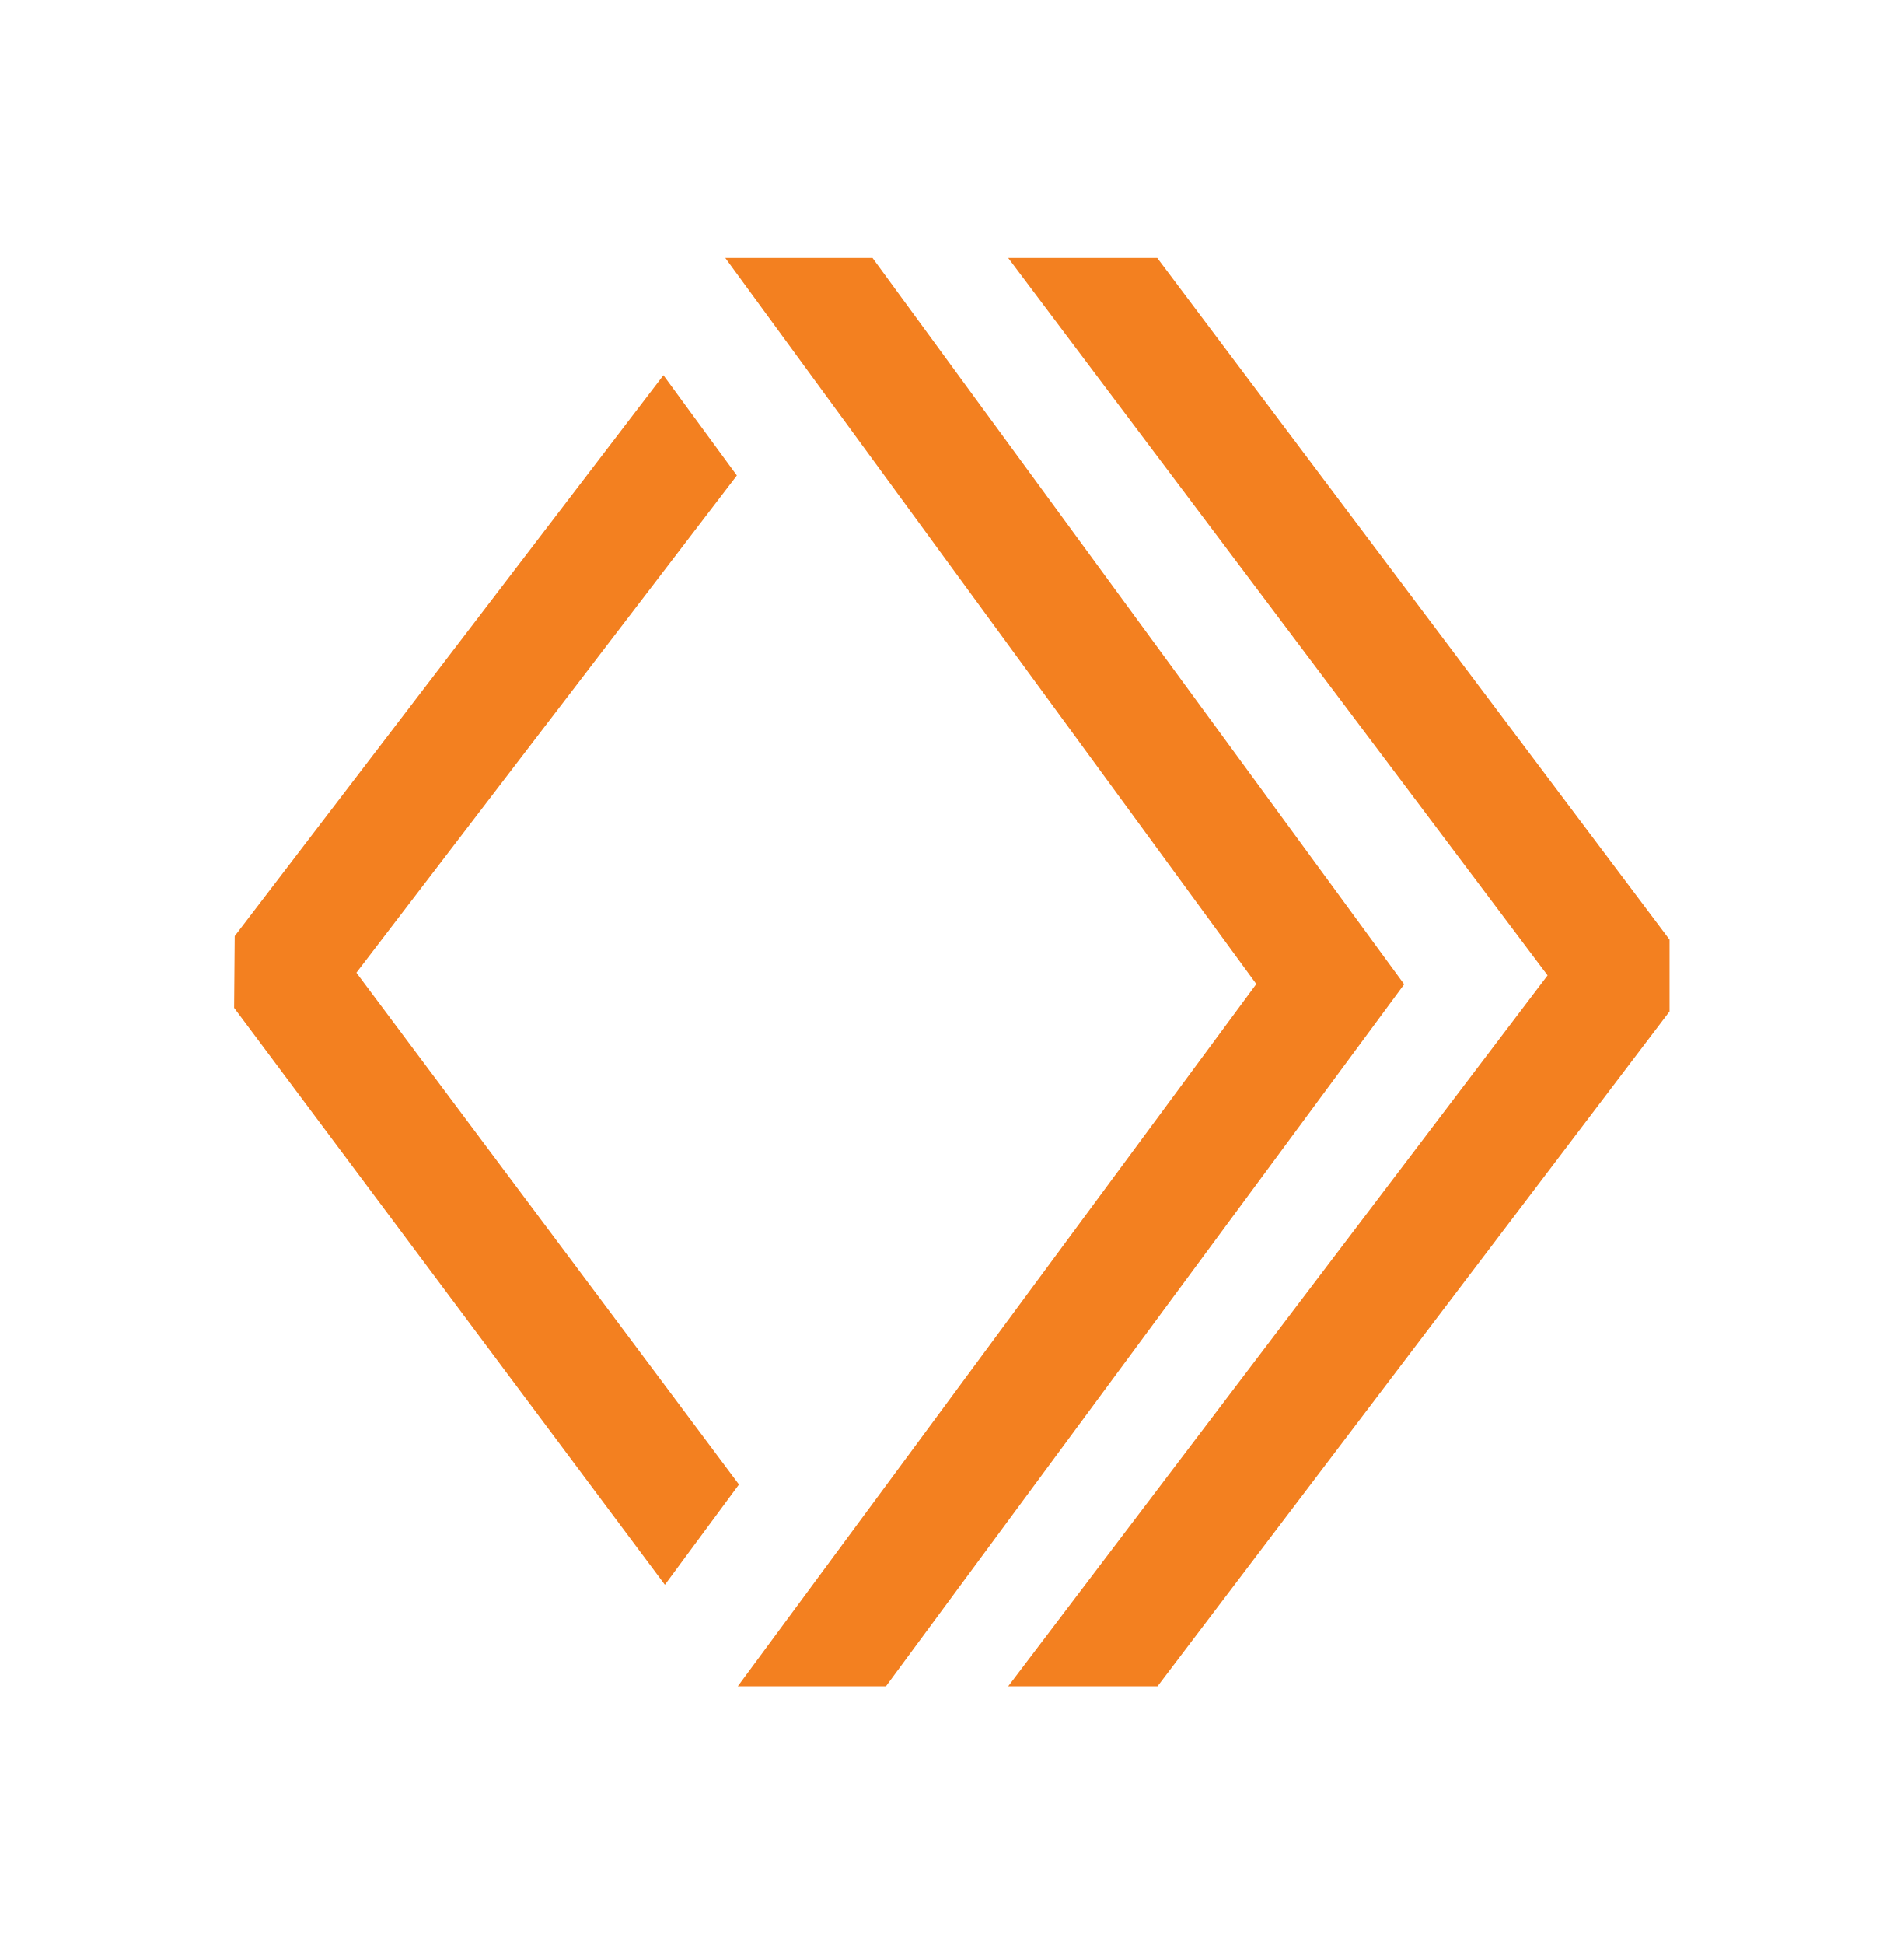
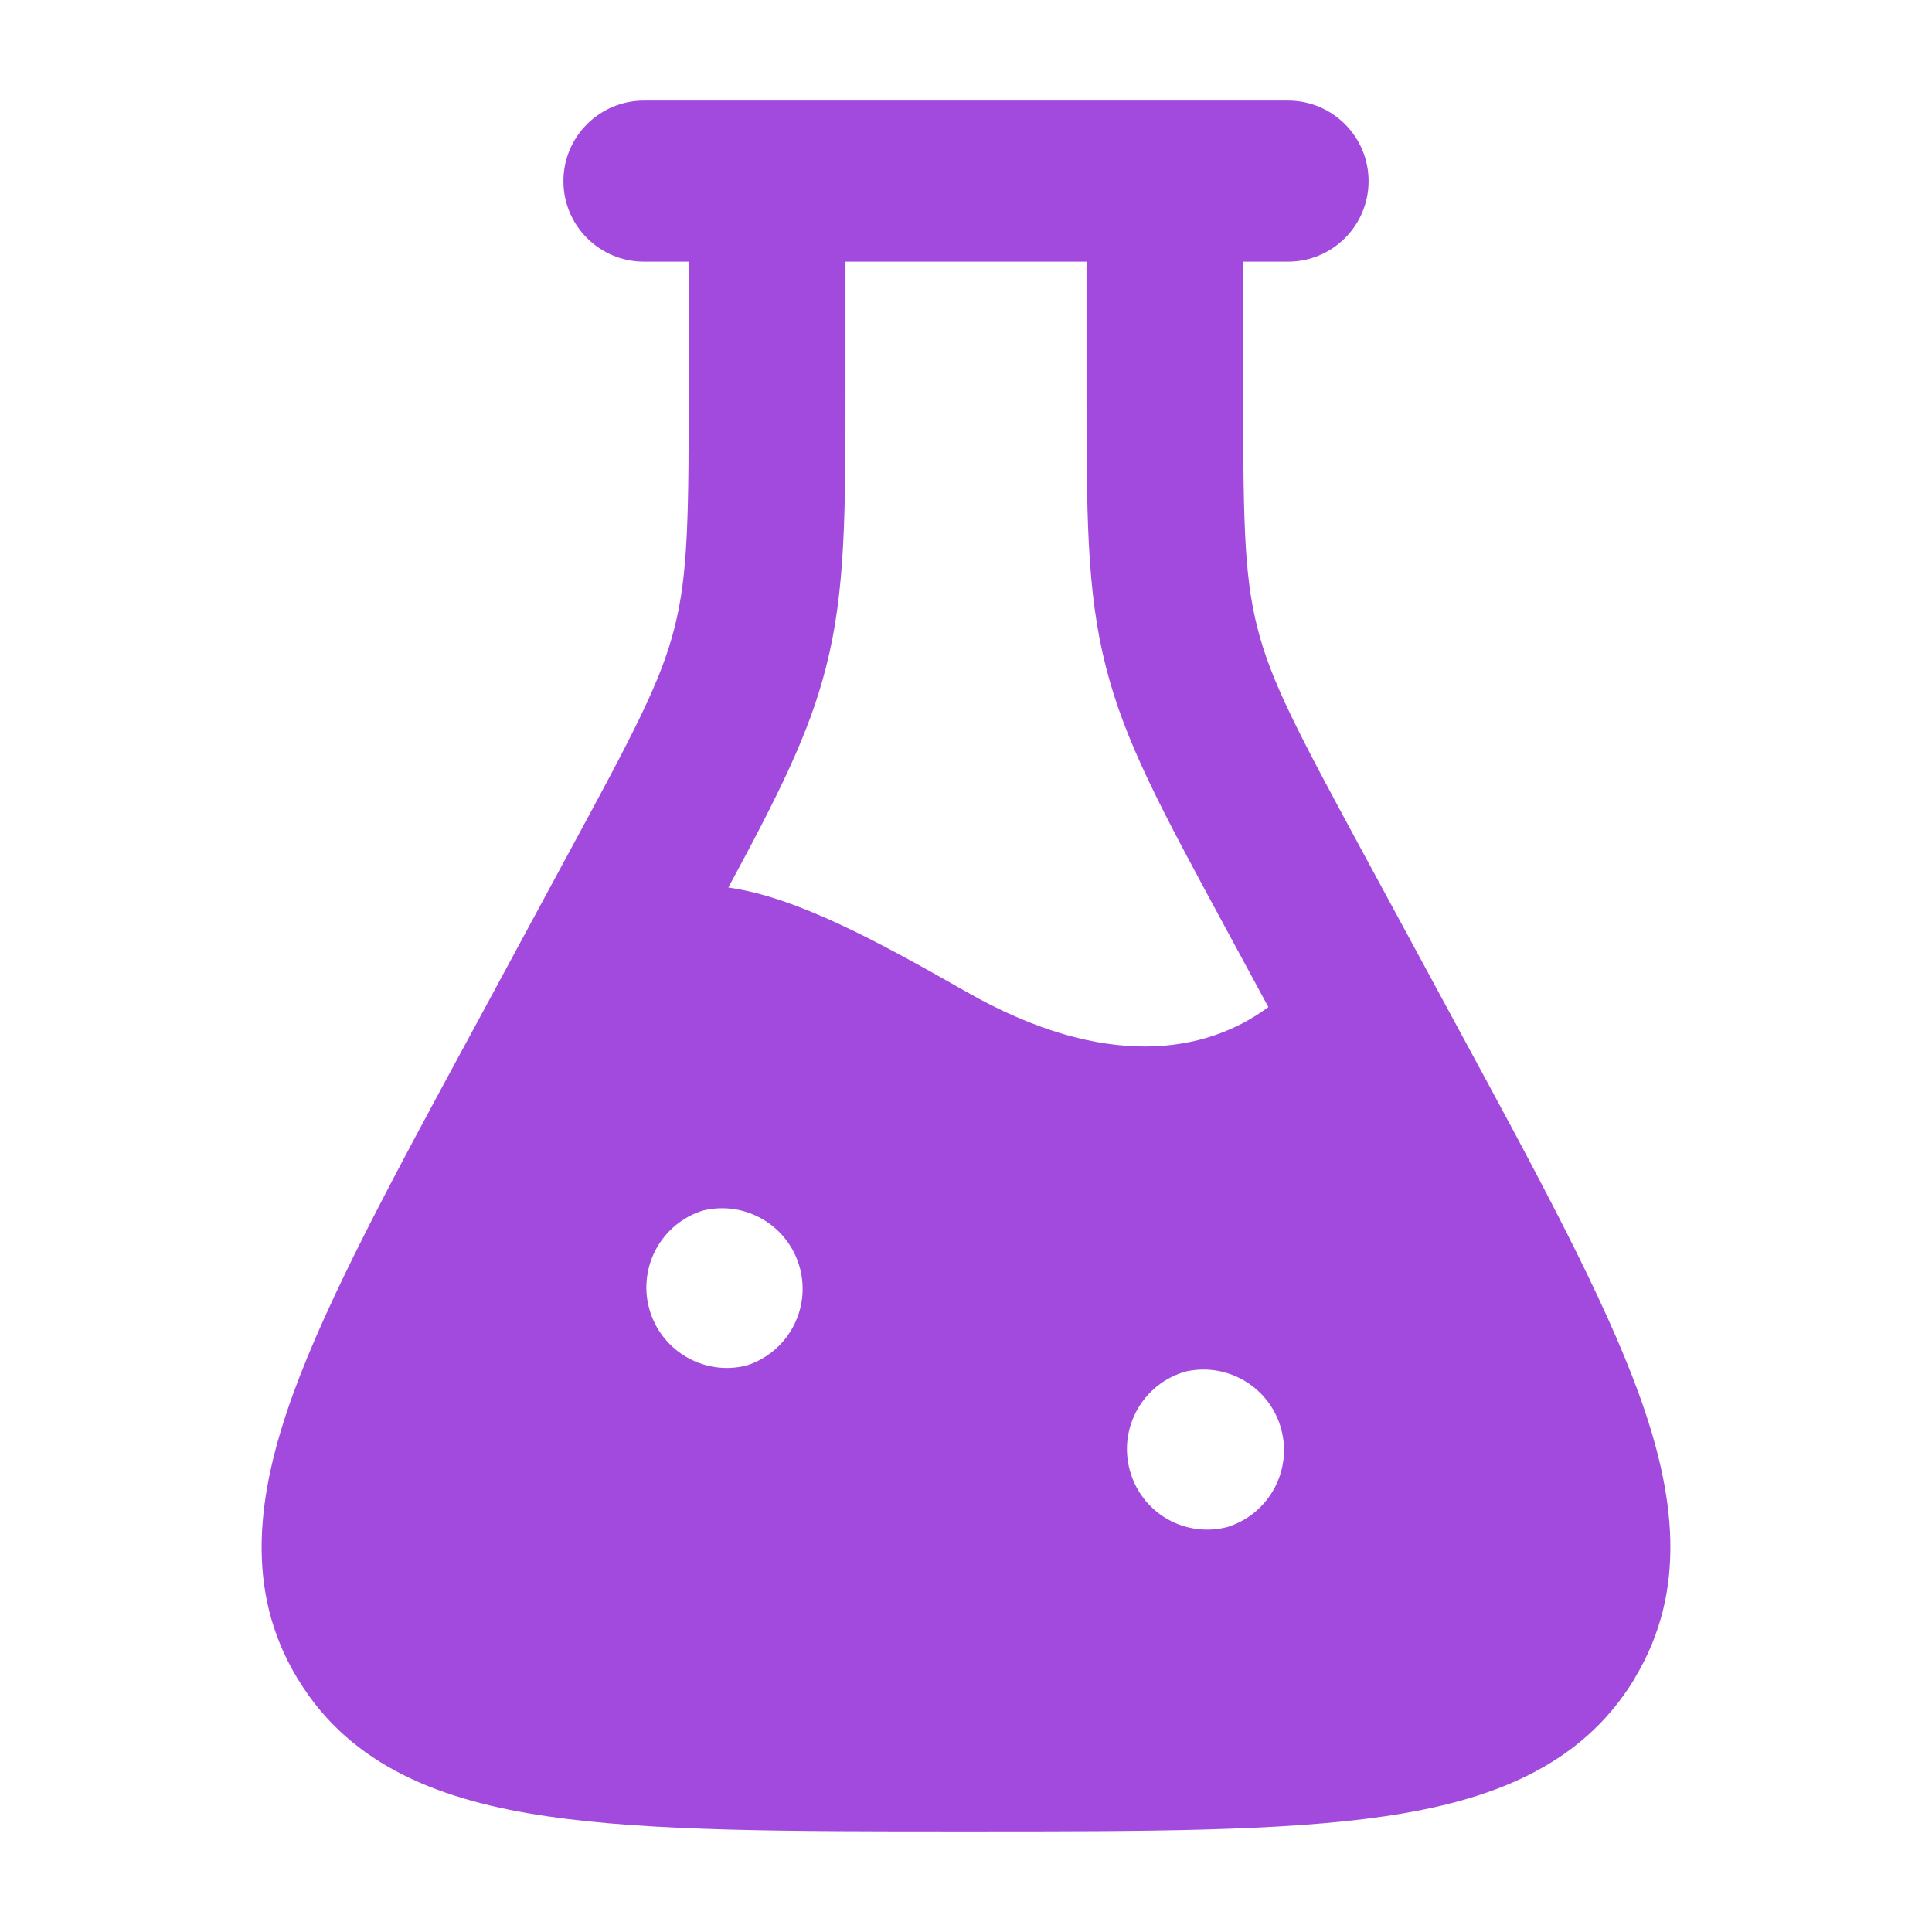
- <svg xmlns="http://www.w3.org/2000/svg" viewBox="0 0 48 49" fill="rgb(243, 128, 32)">
-   <path d="m18.63 37.418-9.645-12.9 9.592-12.533-1.852-2.527L5.917 23.595l-.015 1.808 10.86 14.542 1.868-2.527z" />
-   <path d="M21.997 6.503h-3.712l13.387 18.3-13.072 17.7h3.735L35.4 24.81 21.997 6.503z" />
-   <path d="M29.175 6.503h-3.758l13.598 18.082-13.598 17.918h3.765l12.908-17.01v-1.808L29.175 6.503z" />
+ <svg xmlns="http://www.w3.org/2000/svg" class="icon" viewBox="0 0 1024 1024" width="200" height="200">
+   <path d="M365.12 138.688h-23.808a42.688 42.688 0 0 1 0-85.376h341.376a42.688 42.688 0 0 1 0 85.376H658.88v60.032c0 74.88.256 105.216 7.552 133.952 7.296 28.8 21.568 55.68 57.344 121.728l48.896 90.304c42.88 79.104 77.312 142.72 96 194.176 19.072 52.608 25.92 103.68-2.048 150.272l-.064.192-.64.896v.192c-28.224 46.144-76.48 64.128-132.096 72.256-54.528 8-127.36 8-218.112 8h-7.424c-90.816 0-163.584 0-218.112-8-55.616-8.128-103.872-26.112-132.032-72.32l-.128-.128-.64-1.088c-27.968-46.592-21.12-97.664-2.048-150.272 18.688-51.456 53.12-115.008 96-194.112L300.16 454.4c35.776-65.984 50.048-92.928 57.344-121.728 7.296-28.736 7.552-59.072 7.552-133.952v-60.032zm83.008 0v65.664c0 67.52 0 108.8-10.24 148.928-8.96 35.648-25.6 68.48-51.84 117.12 35.968 5.056 78.784 28.288 125.952 55.168 73.92 42.176 127.36 32.64 160.256 8.192l-24.064-44.48c-32.192-59.456-51.968-95.872-62.08-136-10.24-40.064-10.24-81.408-10.24-148.928v-65.664H448.128zM372.8 641.536a42.688 42.688 0 0 0 22.016 82.432l.384-.064a42.688 42.688 0 0 0-22.016-82.432l-.384.064zm225.984 137.6a42.432 42.432 0 0 0 52.032 30.144l.32-.128a42.688 42.688 0 0 0-21.952-82.368l-.384.064a42.688 42.688 0 0 0-30.016 52.288z" fill="#a34ade" />
</svg>
